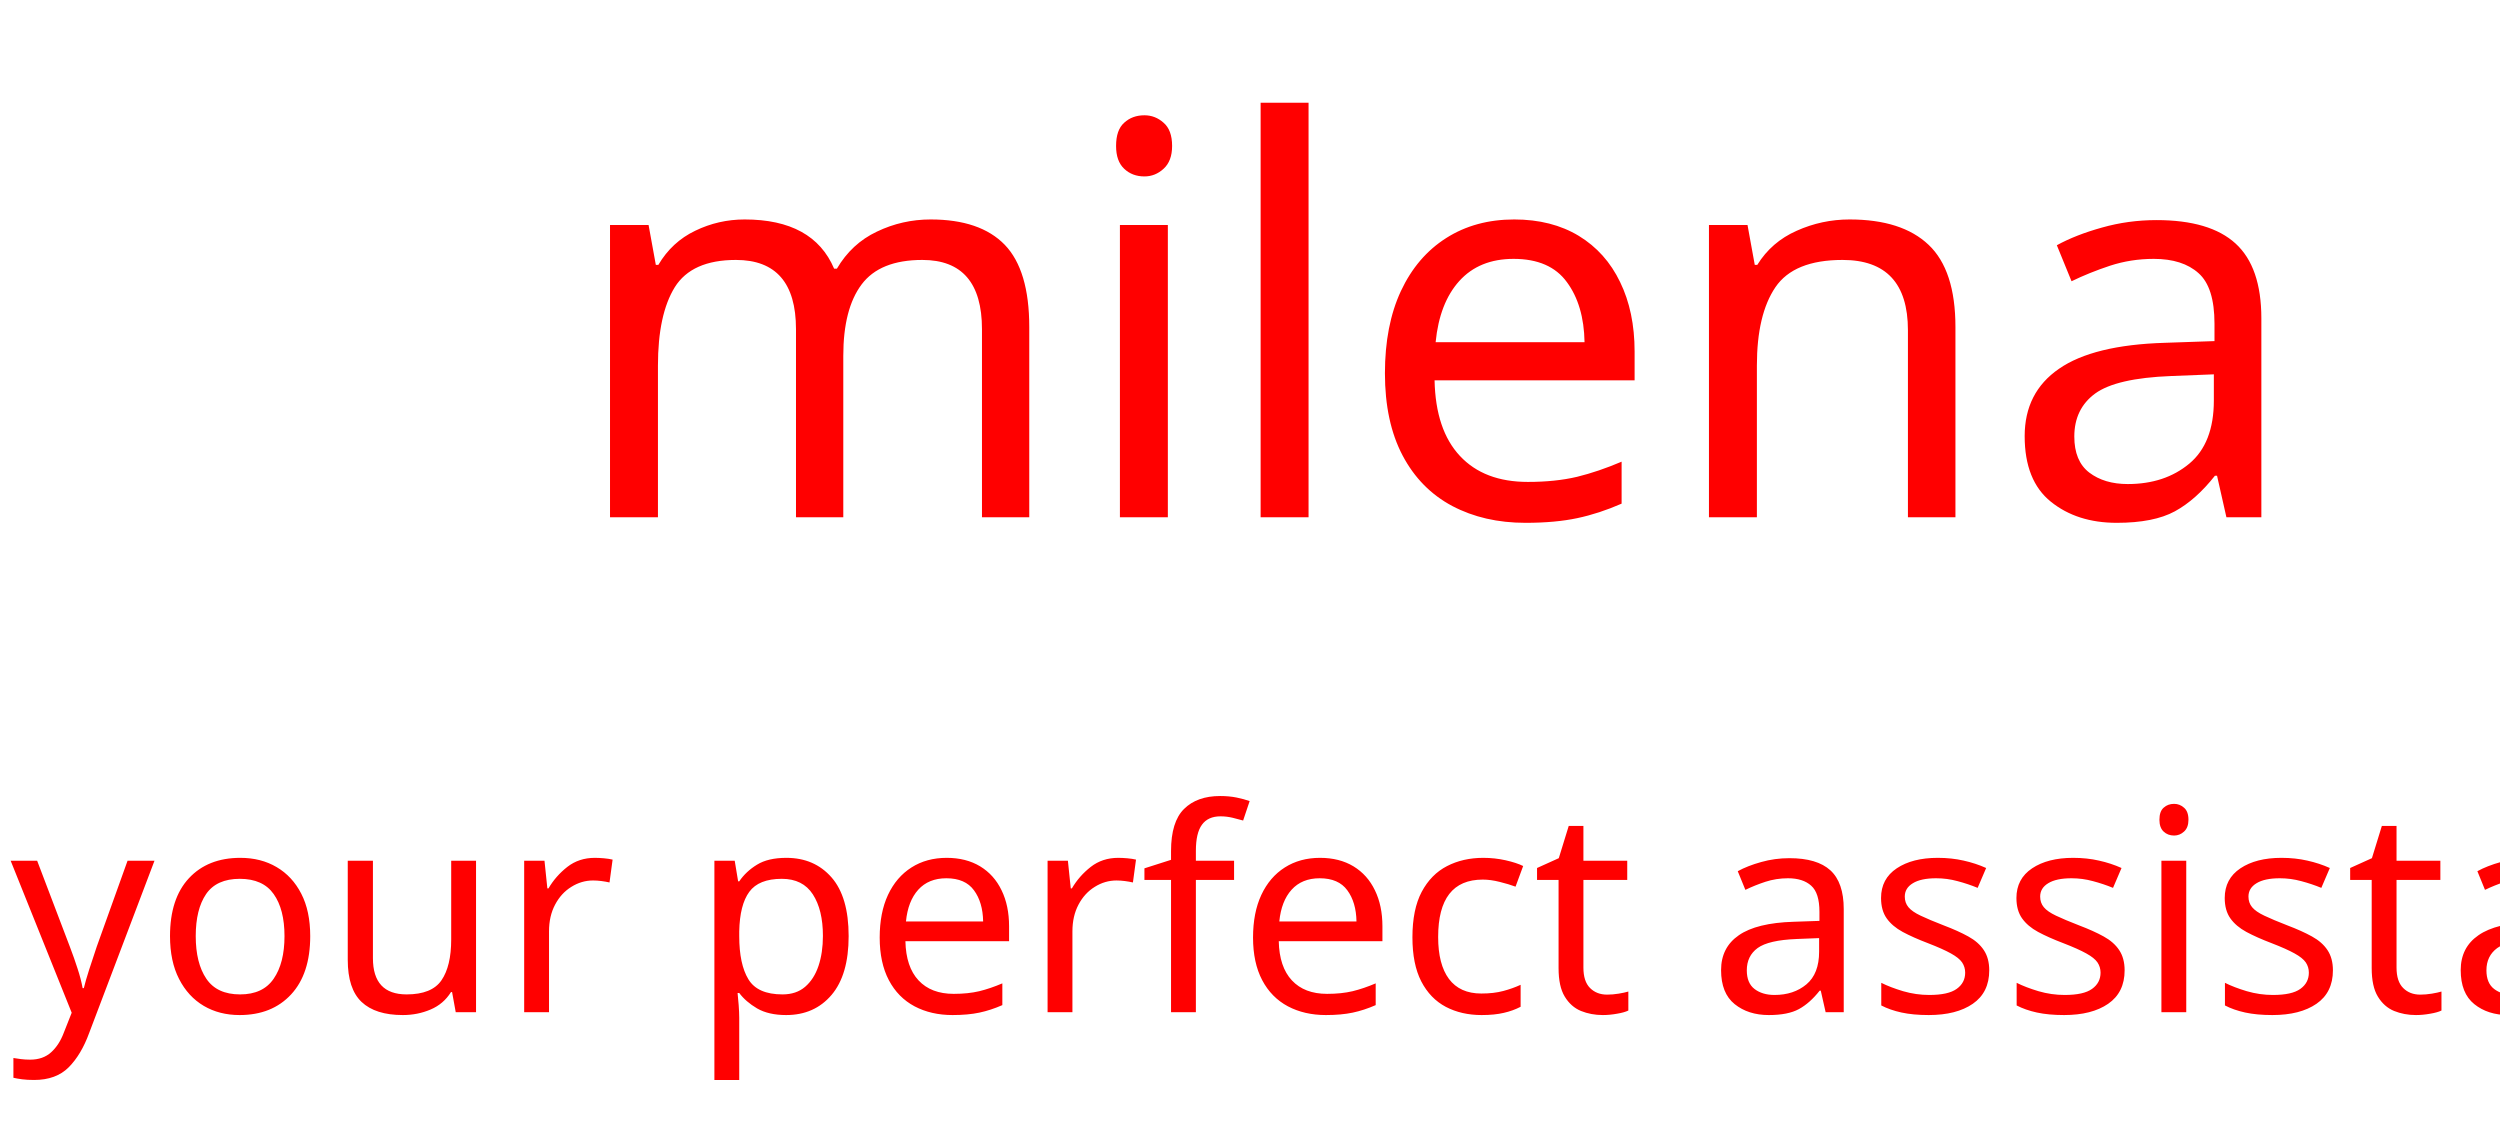
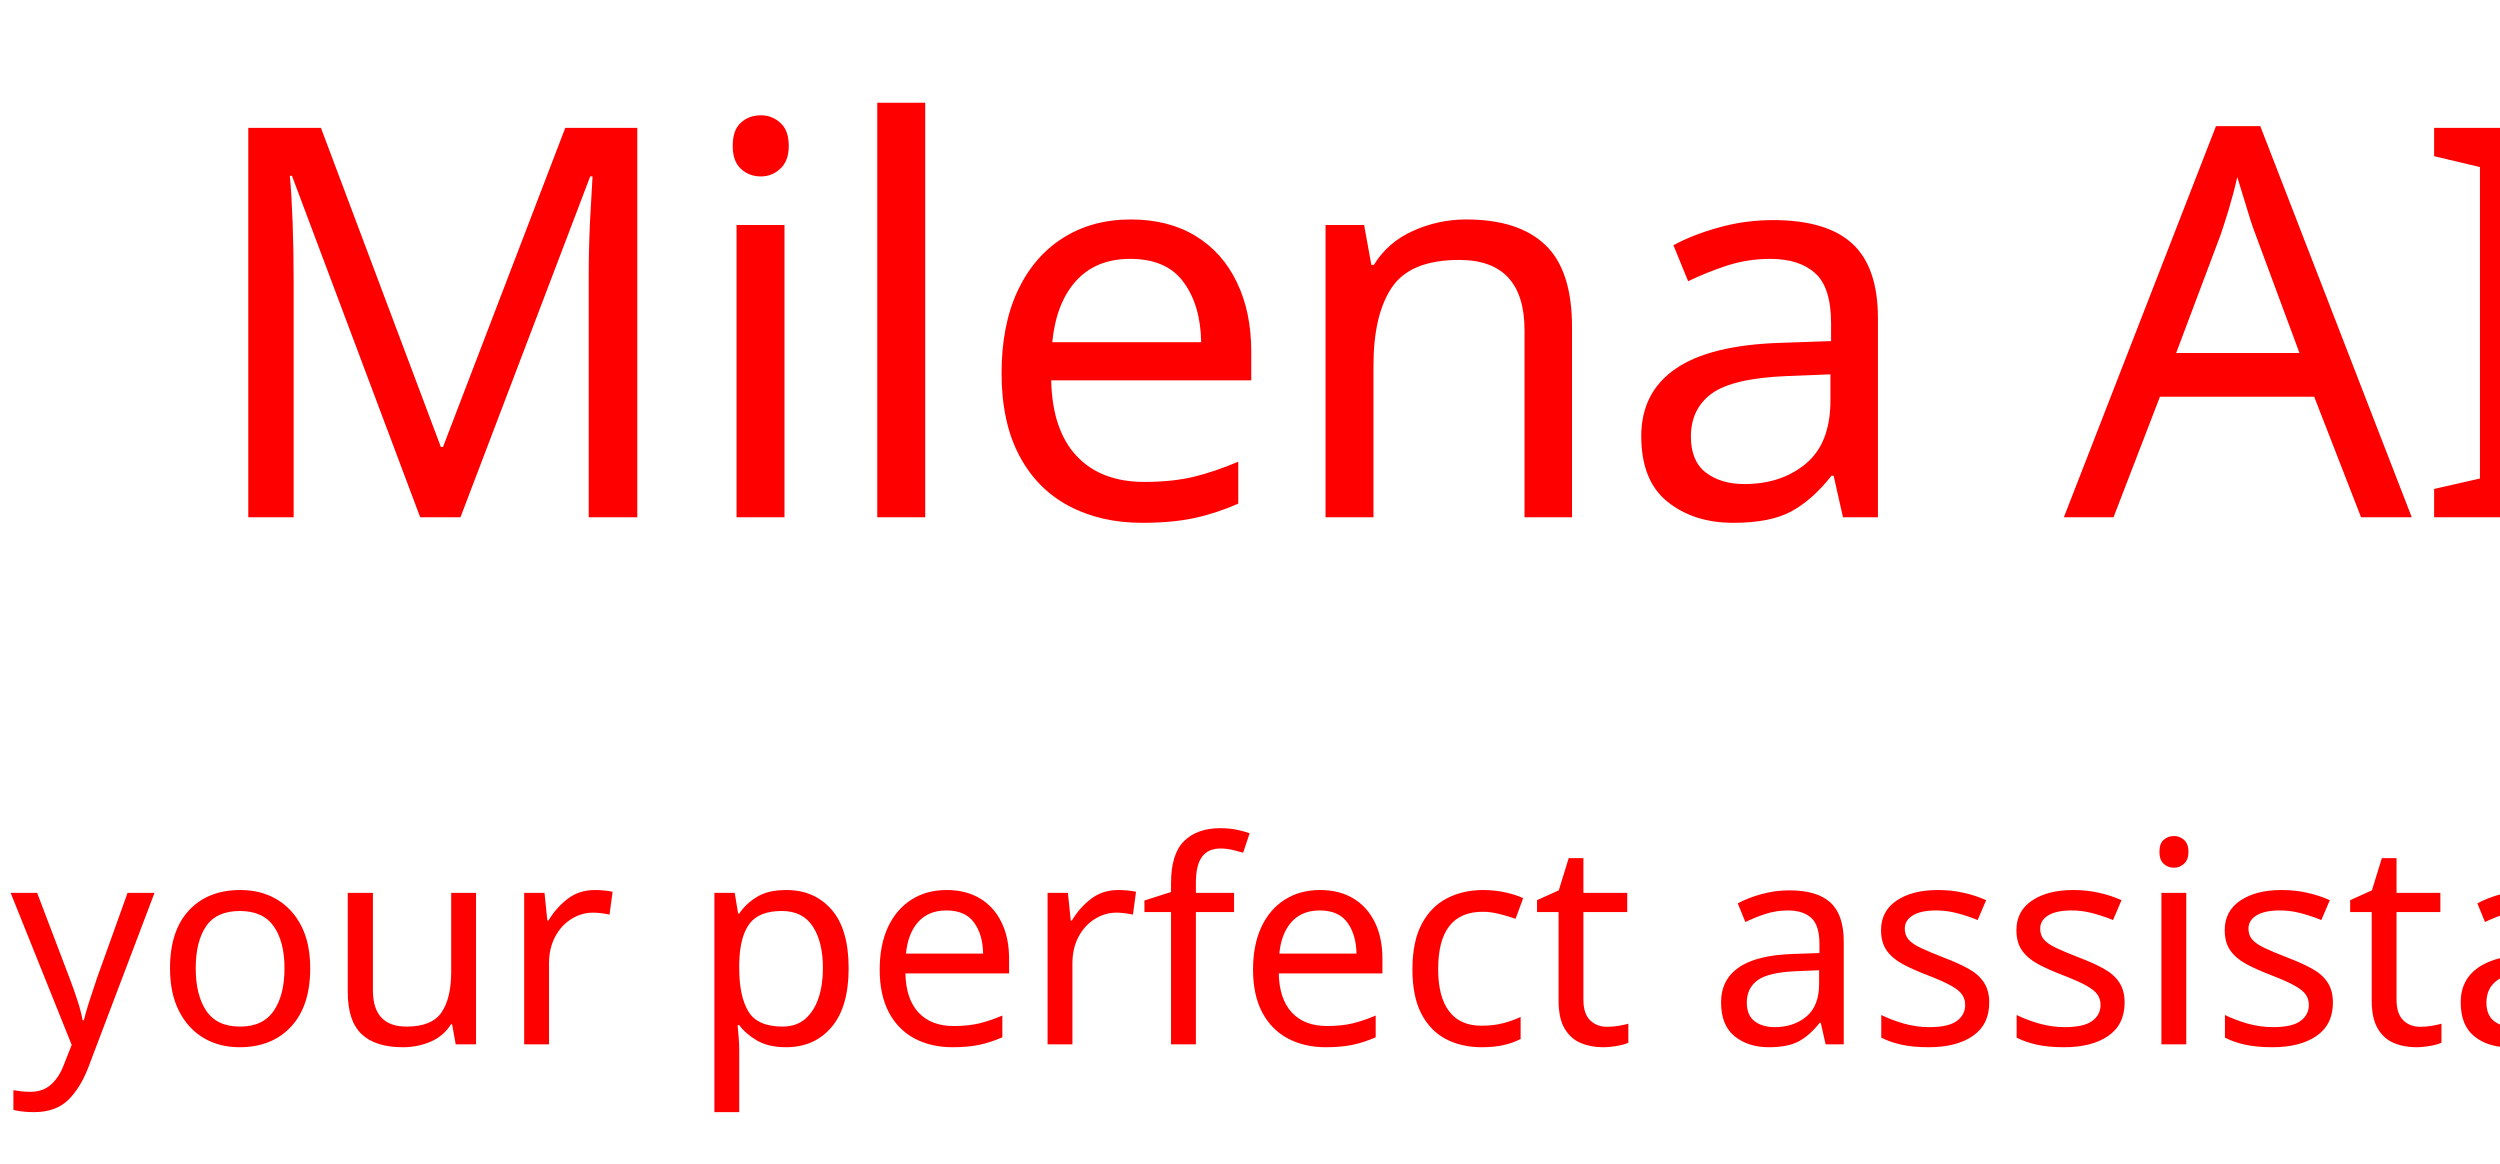
- <svg xmlns="http://www.w3.org/2000/svg" version="1.1" width="176.913" height="80.037" viewBox="0,0,176.913,80.037">
-   <g transform="translate(-231.8,-48.0627)">
+ <svg xmlns="http://www.w3.org/2000/svg" version="1.1" width="176.913" height="82.314" viewBox="0,0,176.913,82.314">
+   <g transform="translate(-231.8,-45.78594)">
    <g fill="#ff0000" stroke="none" stroke-miterlimit="10" font-family="Handwriting" font-size="40">
-       <text transform="translate(271.6813,84.66836) scale(0.96483,0.96483)" font-size="40" xml:space="preserve" fill="#ff0000" font-weight="400">
-         <tspan x="0" dy="0">milena</tspan>
+       <text transform="translate(245.6309,82.39159) scale(0.96483,0.96483)" font-size="40" xml:space="preserve" fill="#ff0000" font-weight="400">
+         <tspan x="0" dy="0">Milena AI</tspan>
      </text>
      <text transform="translate(232.53,119.69) scale(0.5,0.5)" font-size="40" xml:space="preserve" fill="#ff0000" font-weight="normal">
        <tspan x="0" dy="0">your perfect assistant</tspan>
      </text>
    </g>
  </g>
</svg>
